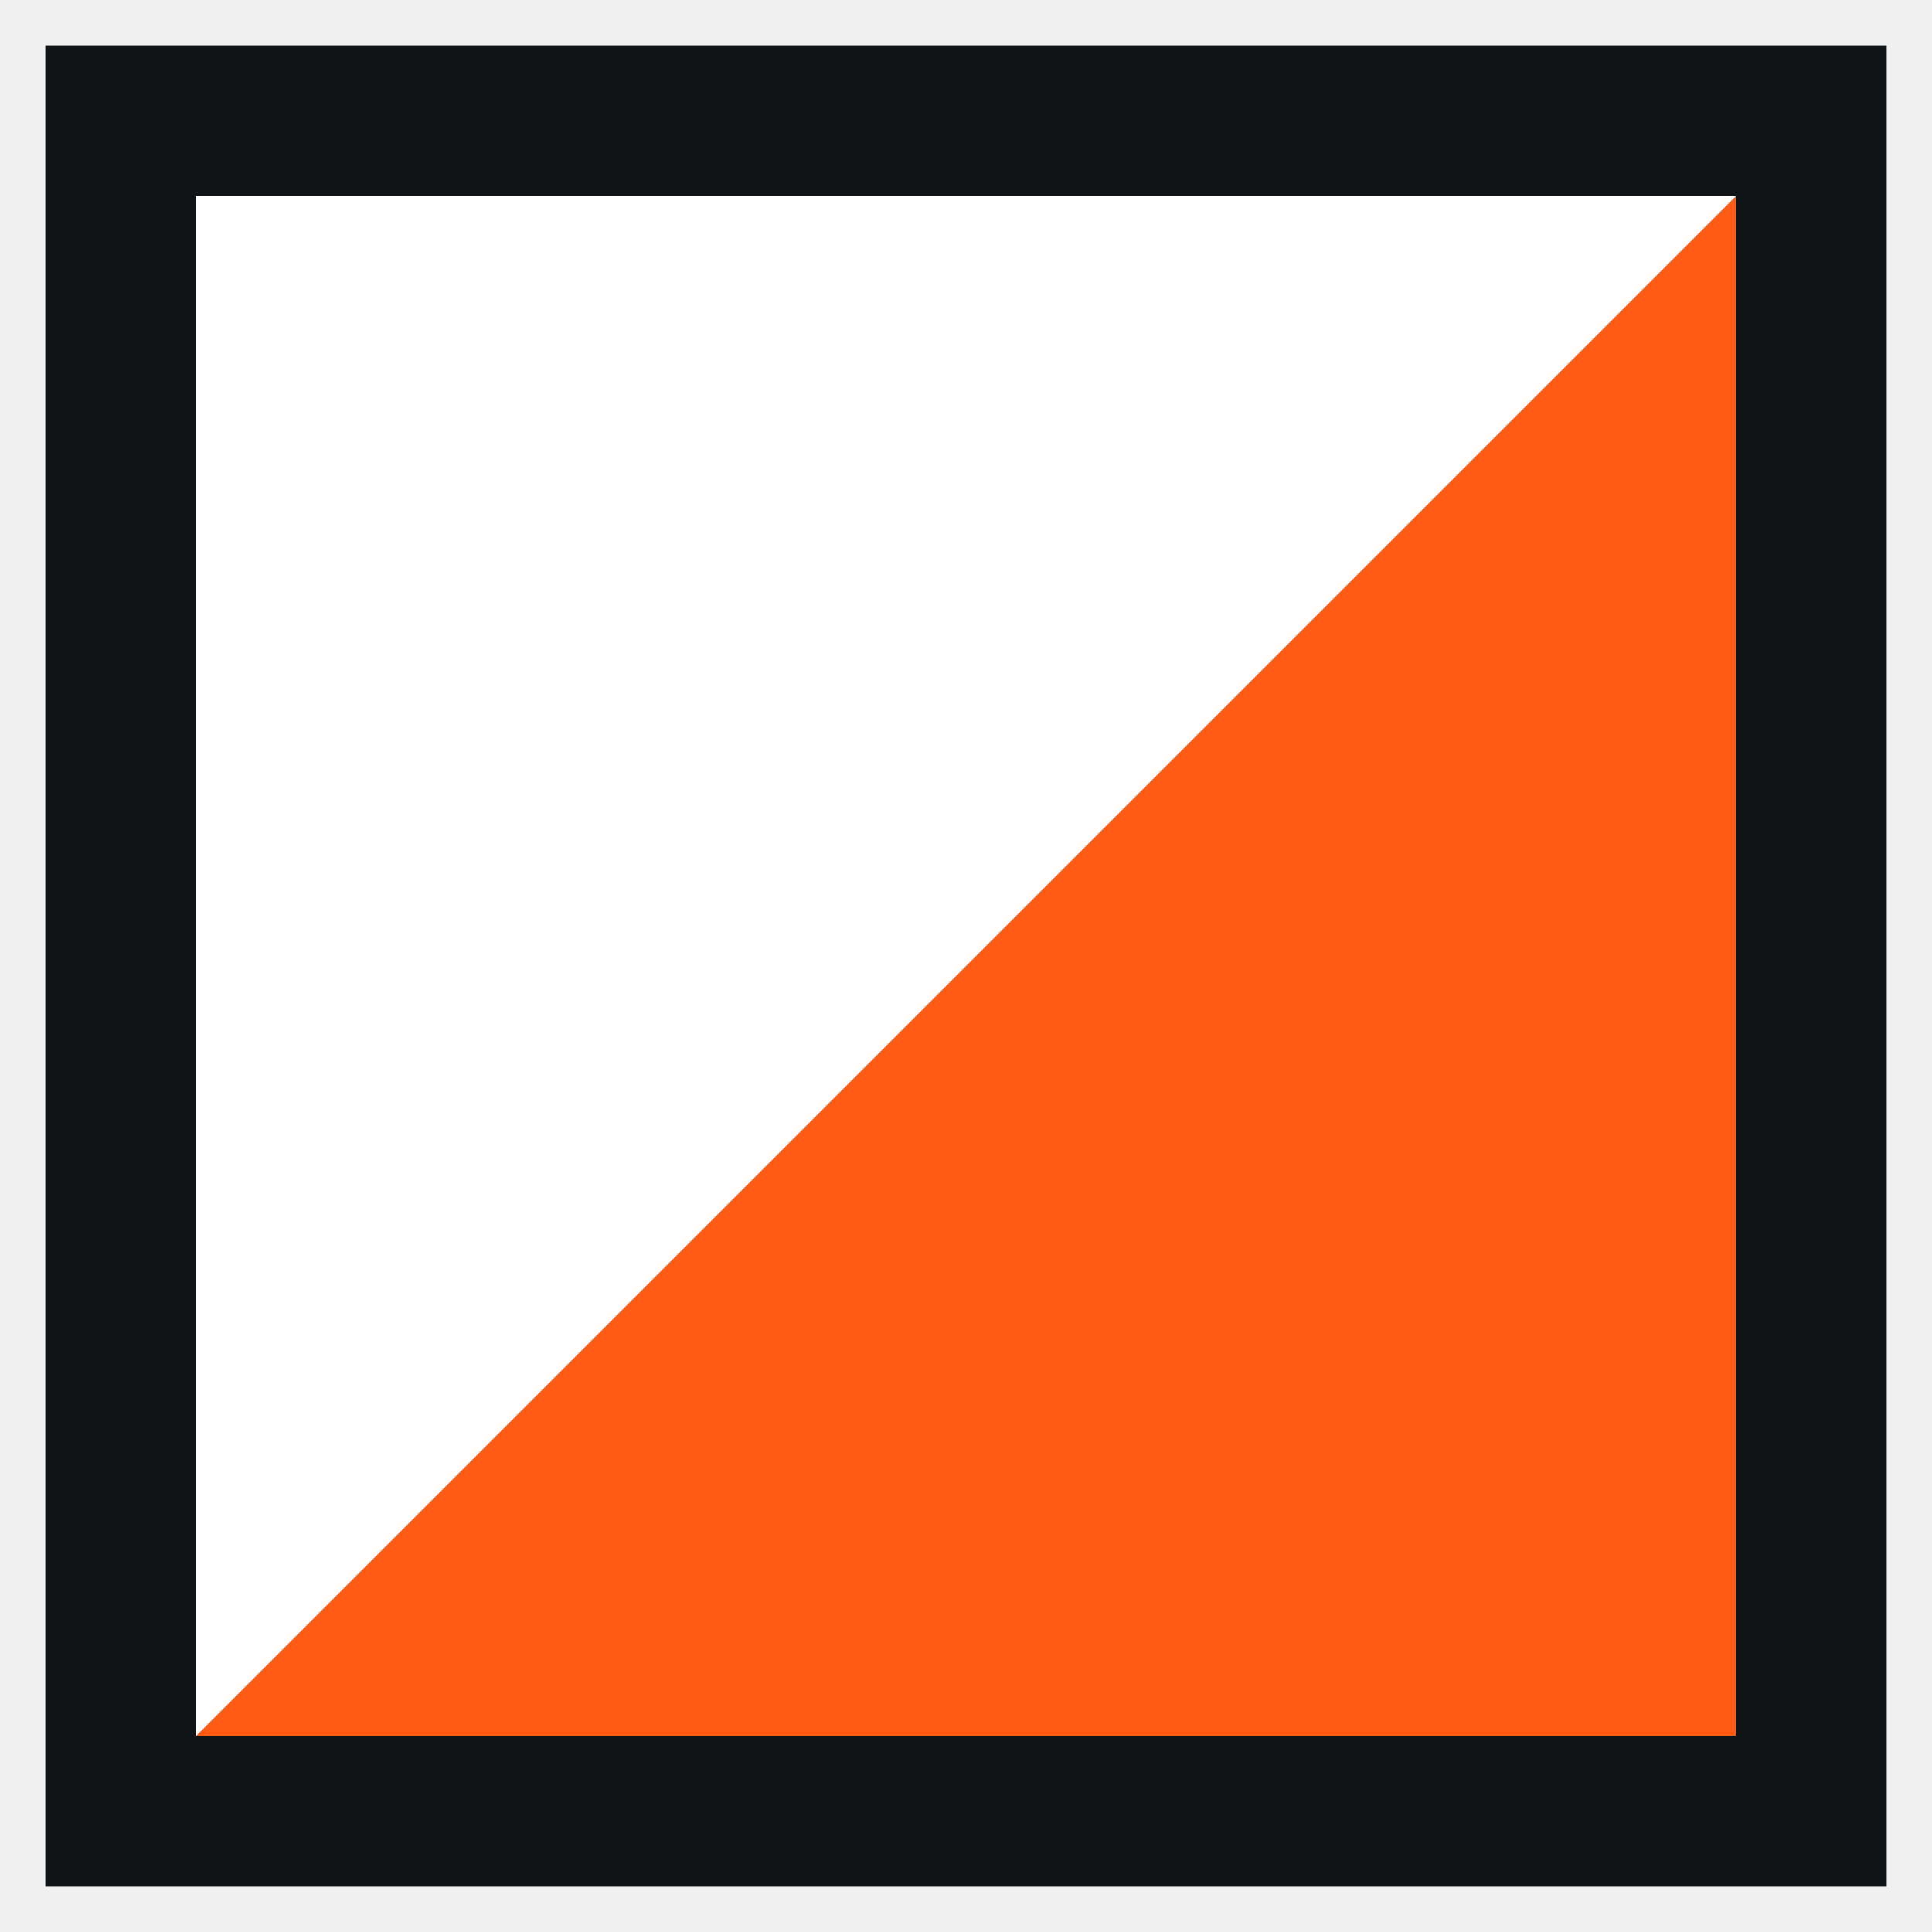
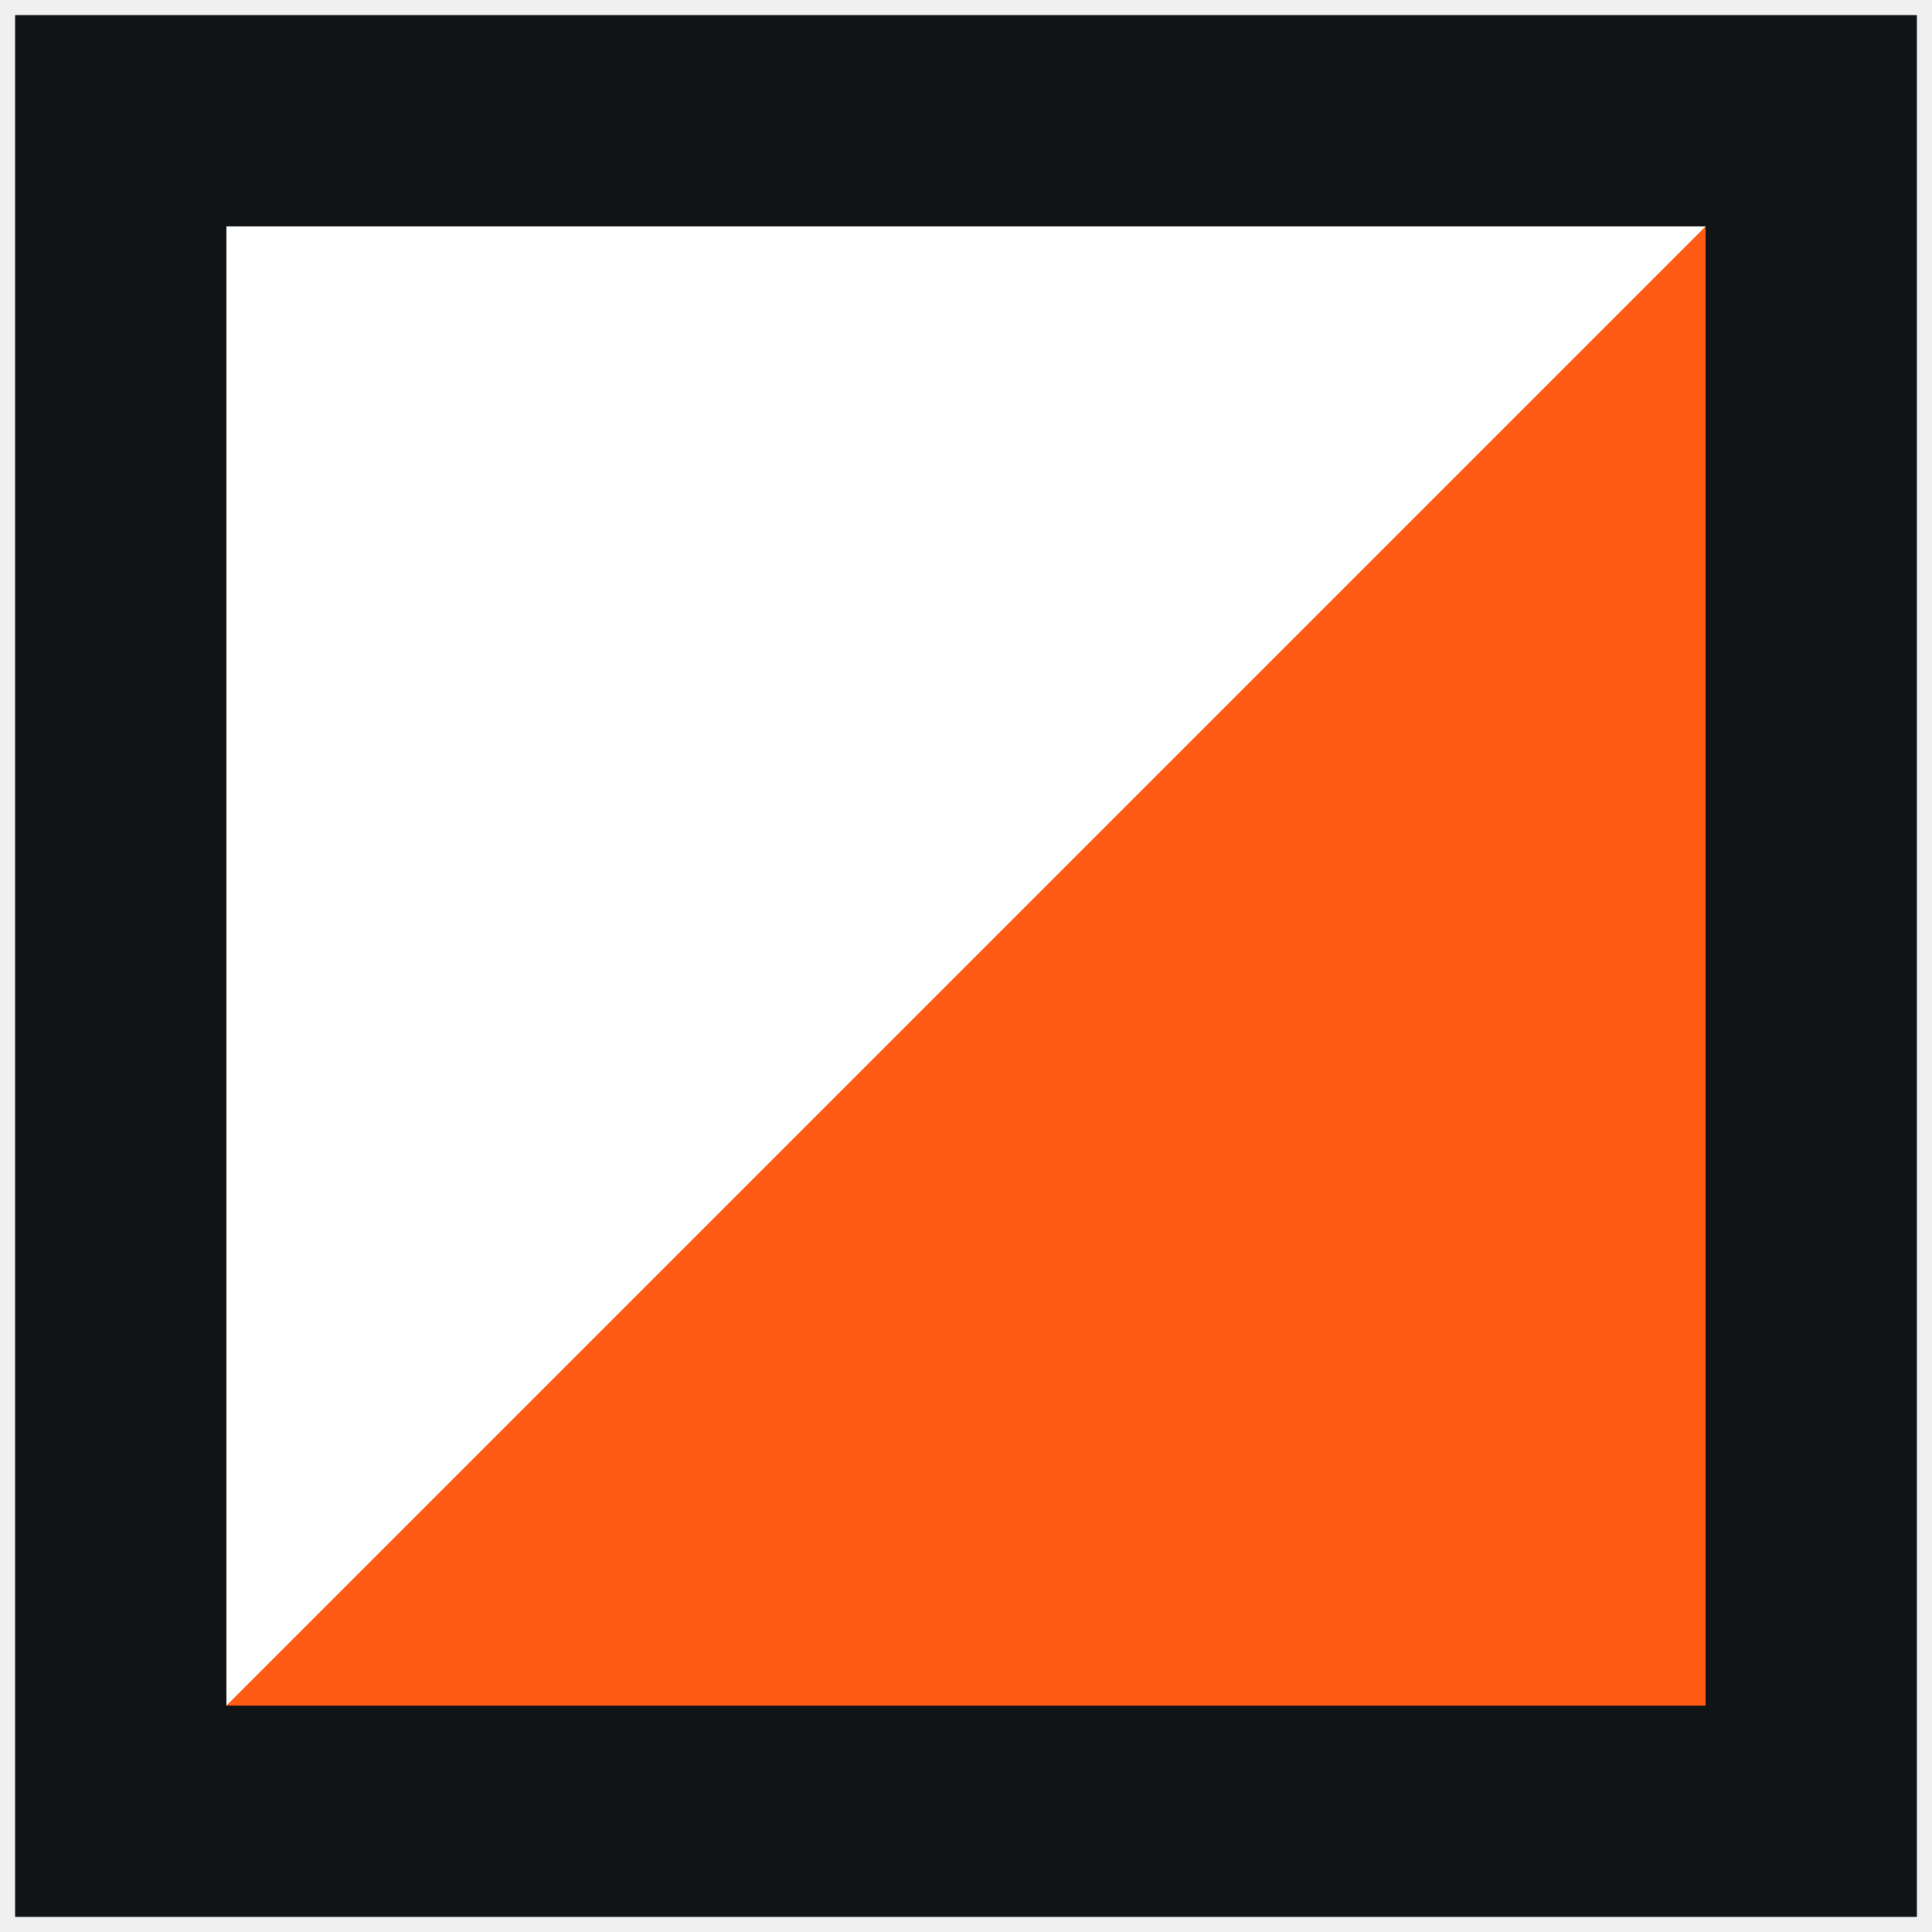
<svg xmlns="http://www.w3.org/2000/svg" viewBox="0 0 64 64">
  <rect x="4" y="4" width="56" height="56" fill="#ffffff" />
  <path d="M60 4v56H4z" fill="#ff5b14" />
-   <rect x="4" y="4" width="56" height="56" fill="none" stroke="#101417" stroke-width="5" />
+   <rect x="4" y="4" width="56" height="56" fill="none" stroke="#101417" stroke-width="7" />
</svg>
